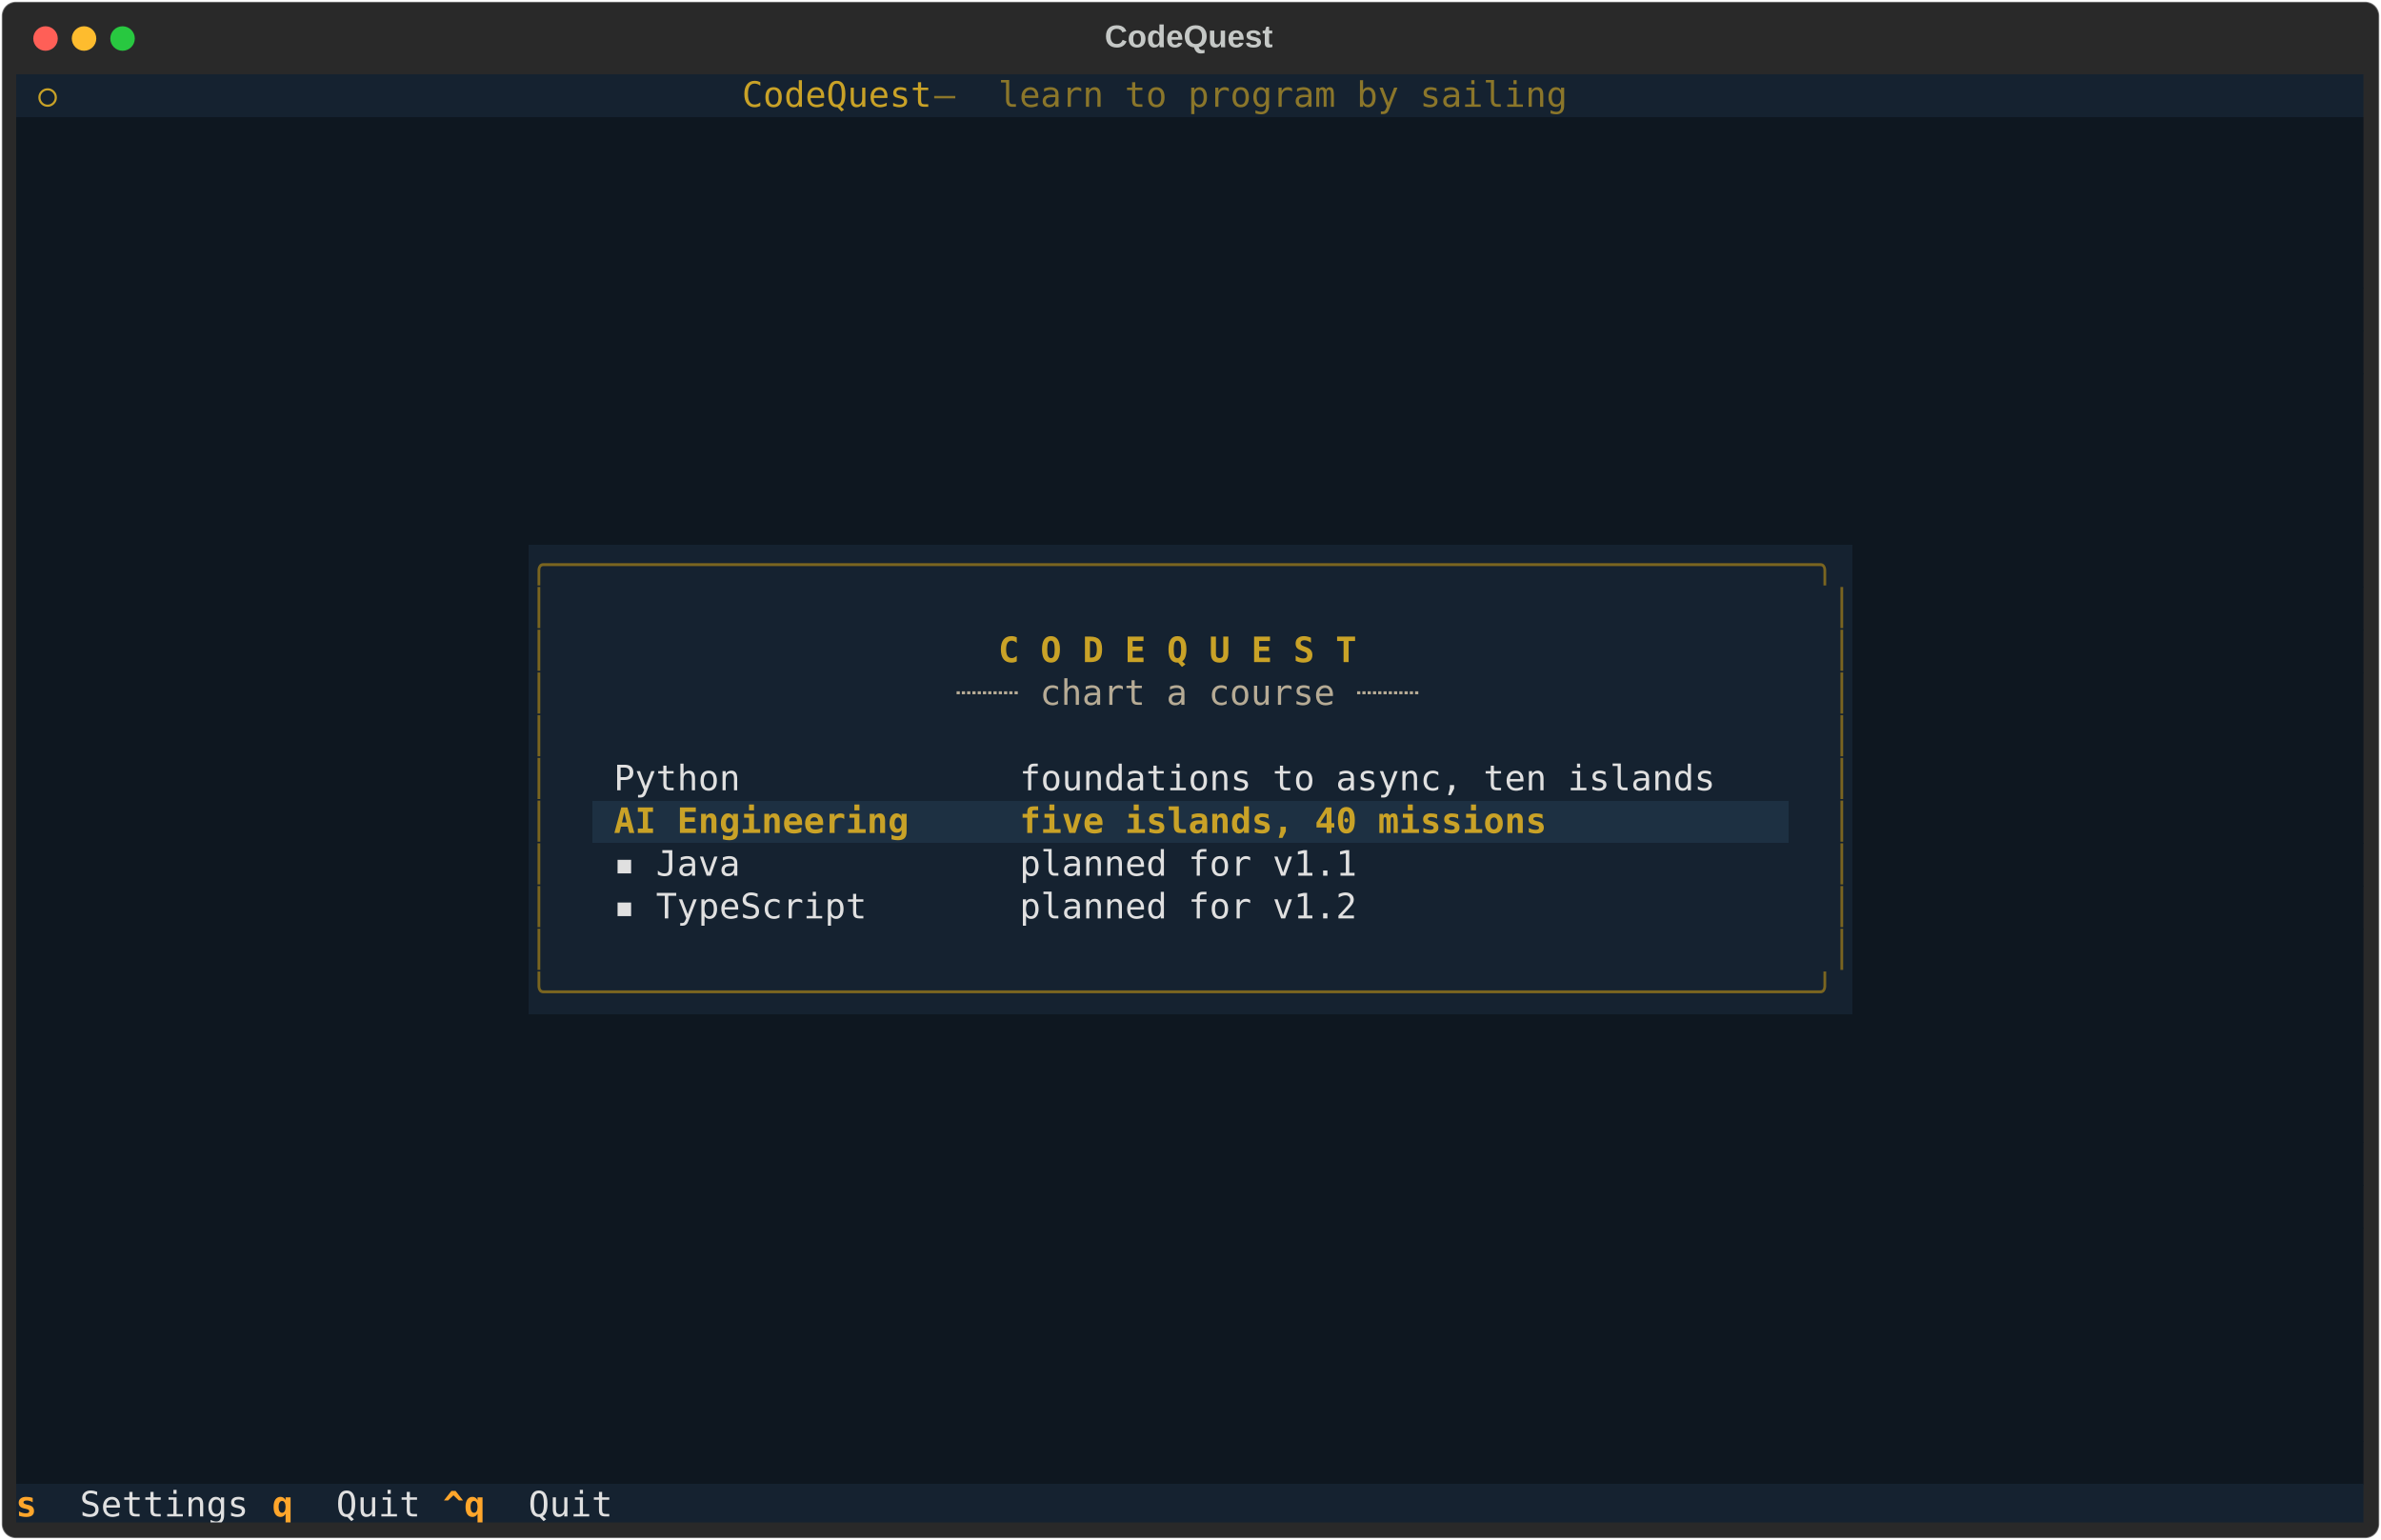
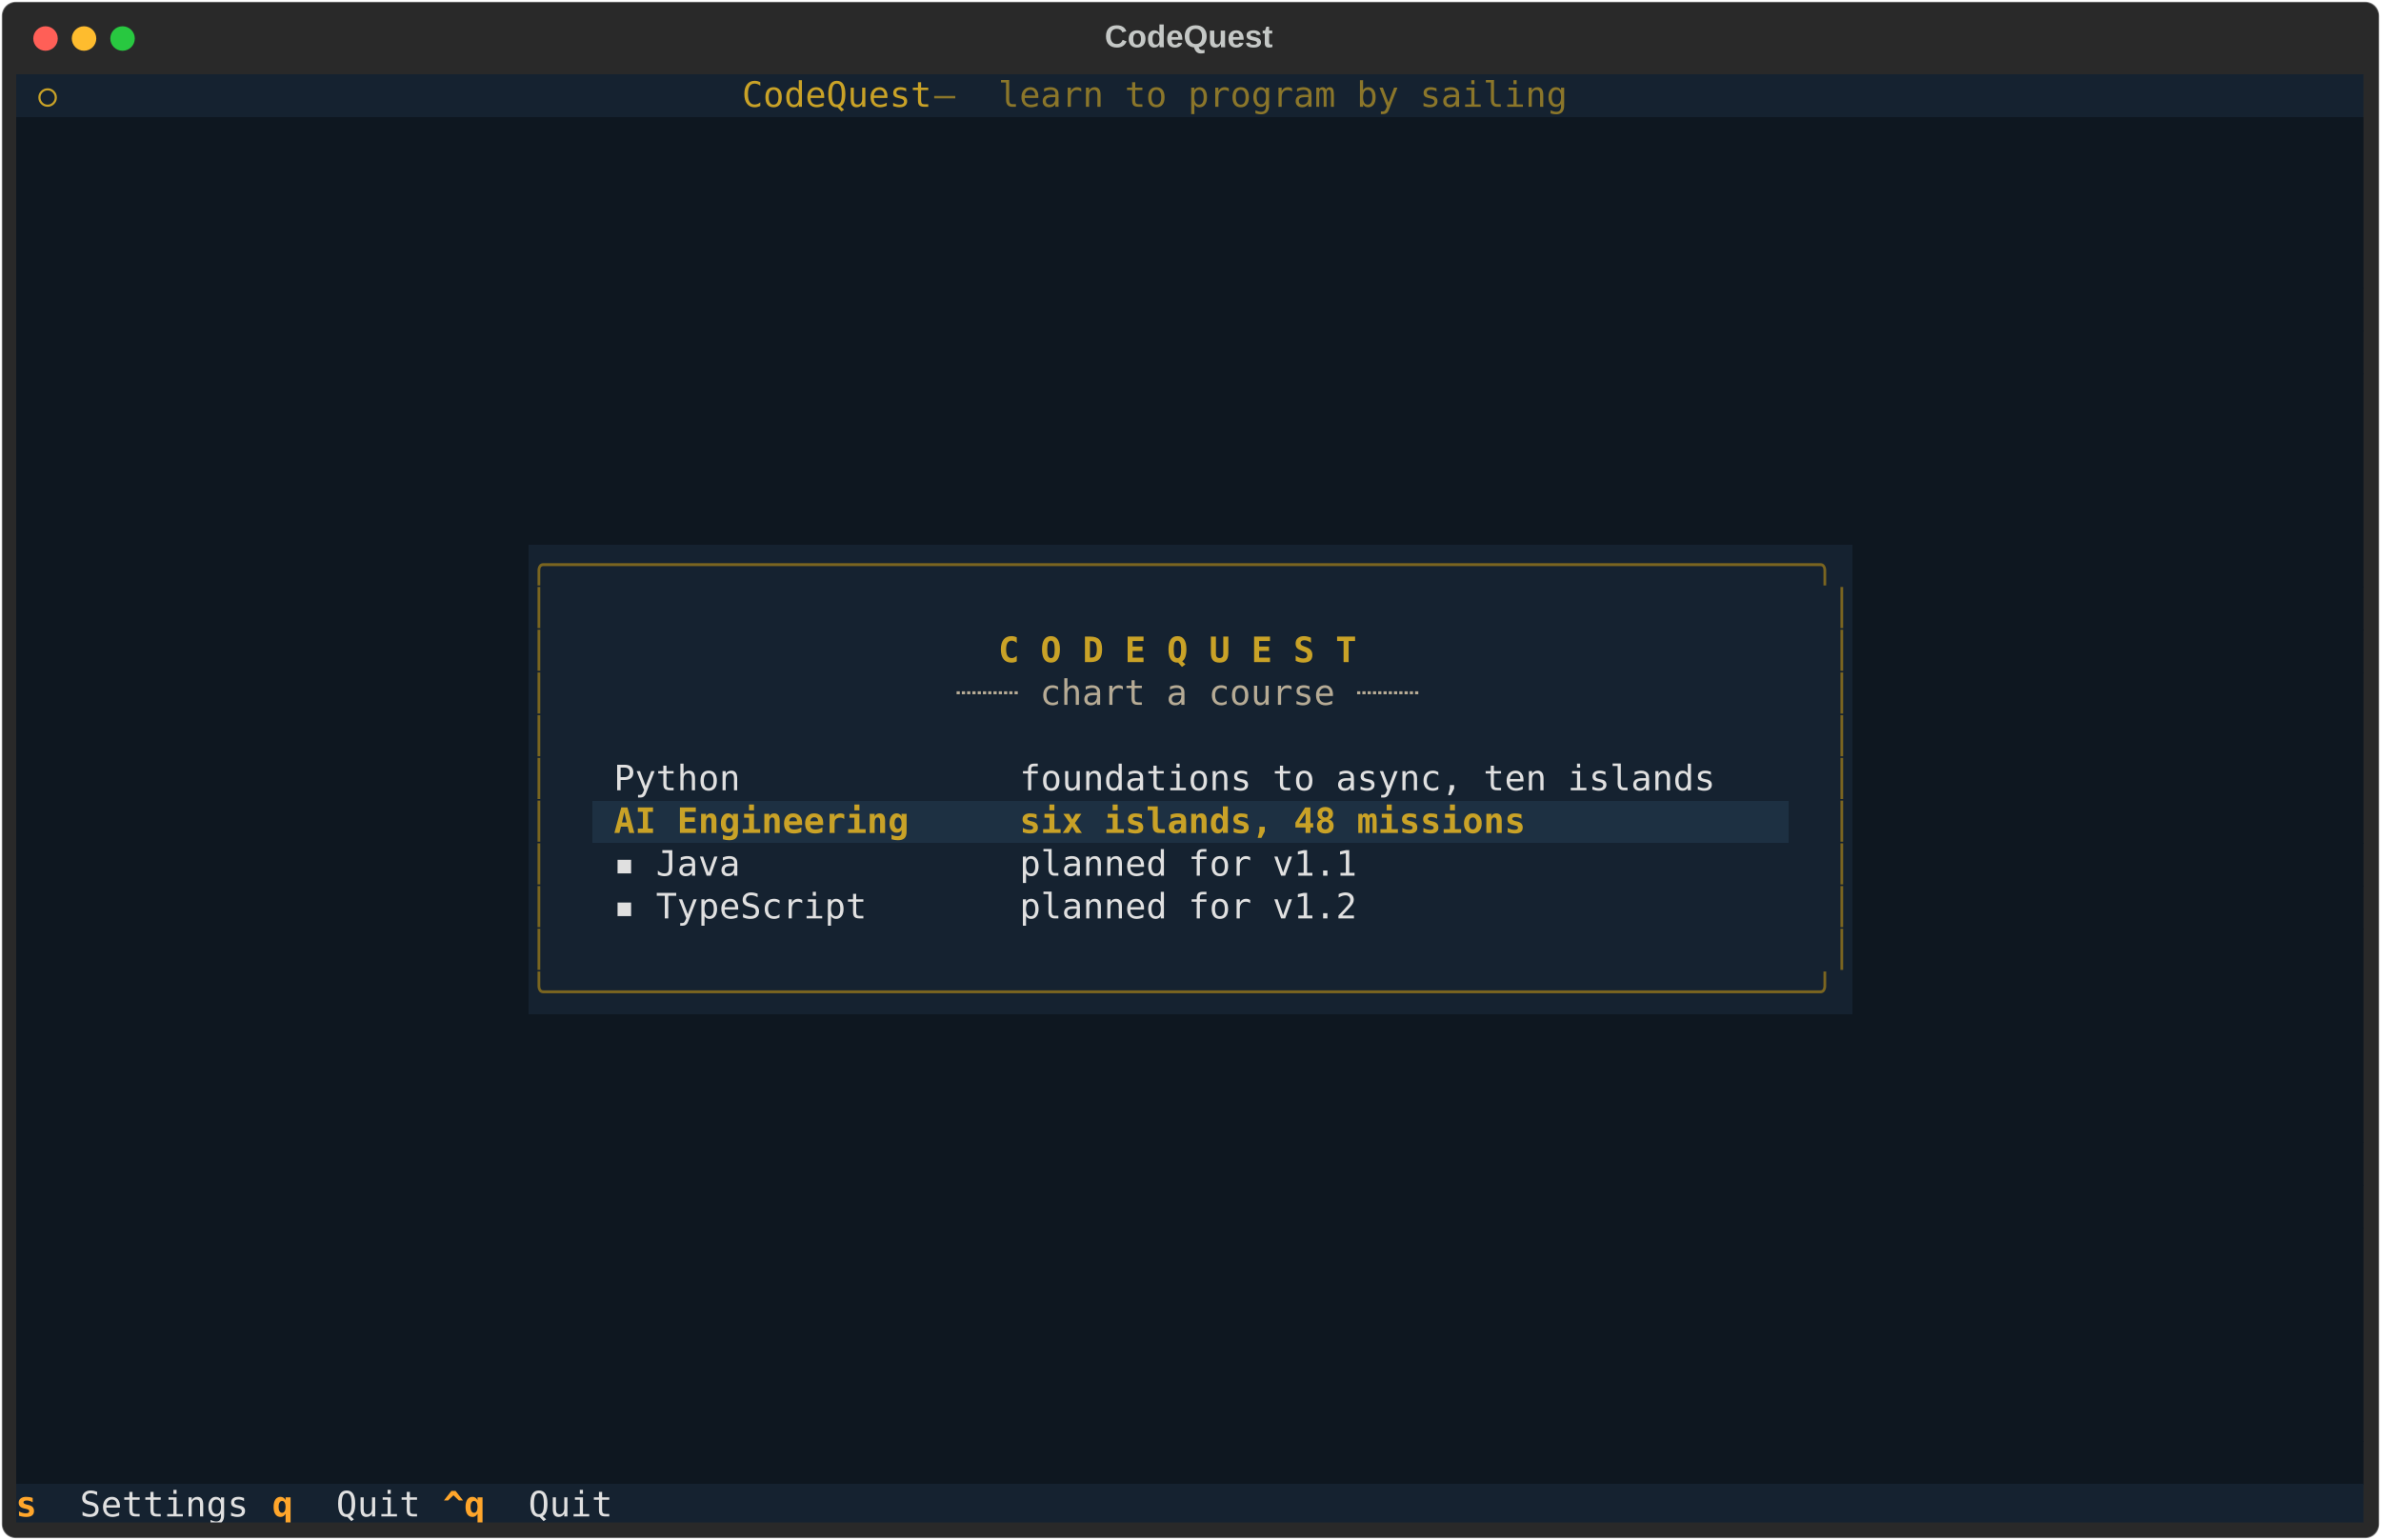
<svg xmlns="http://www.w3.org/2000/svg" class="rich-terminal" viewBox="0 0 1360 879.6">
  <style>

    @font-face {
        font-family: "Fira Code";
        src: local("FiraCode-Regular"),
                url("https://cdnjs.cloudflare.com/ajax/libs/firacode/6.2.0/woff2/FiraCode-Regular.woff2") format("woff2"),
                url("https://cdnjs.cloudflare.com/ajax/libs/firacode/6.2.0/woff/FiraCode-Regular.woff") format("woff");
        font-style: normal;
        font-weight: 400;
    }
    @font-face {
        font-family: "Fira Code";
        src: local("FiraCode-Bold"),
                url("https://cdnjs.cloudflare.com/ajax/libs/firacode/6.2.0/woff2/FiraCode-Bold.woff2") format("woff2"),
                url("https://cdnjs.cloudflare.com/ajax/libs/firacode/6.2.0/woff/FiraCode-Bold.woff") format("woff");
        font-style: bold;
        font-weight: 700;
    }

    .terminal-matrix {
        font-family: Fira Code, monospace;
        font-size: 20px;
        line-height: 24.4px;
        font-variant-east-asian: full-width;
    }

    .terminal-title {
        font-size: 18px;
        font-weight: bold;
        font-family: arial;
    }

    .terminal-r1 { fill: #c5c8c6 }
.terminal-r2 { fill: #c9a227 }
.terminal-r3 { fill: #8b762a }
.terminal-r4 { fill: #7a6520 }
.terminal-r5 { fill: #c9a227;font-weight: bold }
.terminal-r6 { fill: #b6ab95 }
.terminal-r7 { fill: #e0e0e0 }
.terminal-r8 { fill: #ffa62b;font-weight: bold }
    </style>
  <defs>
    <clipPath id="terminal-clip-terminal">
      <rect x="0" y="0" width="1341.0" height="828.6" />
    </clipPath>
    <clipPath id="terminal-line-0">
      <rect x="0" y="1.5" width="1342" height="24.65" />
    </clipPath>
    <clipPath id="terminal-line-1">
      <rect x="0" y="25.9" width="1342" height="24.65" />
    </clipPath>
    <clipPath id="terminal-line-2">
      <rect x="0" y="50.3" width="1342" height="24.65" />
    </clipPath>
    <clipPath id="terminal-line-3">
      <rect x="0" y="74.7" width="1342" height="24.65" />
    </clipPath>
    <clipPath id="terminal-line-4">
      <rect x="0" y="99.1" width="1342" height="24.65" />
    </clipPath>
    <clipPath id="terminal-line-5">
      <rect x="0" y="123.5" width="1342" height="24.65" />
    </clipPath>
    <clipPath id="terminal-line-6">
      <rect x="0" y="147.9" width="1342" height="24.65" />
    </clipPath>
    <clipPath id="terminal-line-7">
      <rect x="0" y="172.3" width="1342" height="24.65" />
    </clipPath>
    <clipPath id="terminal-line-8">
      <rect x="0" y="196.7" width="1342" height="24.65" />
    </clipPath>
    <clipPath id="terminal-line-9">
      <rect x="0" y="221.1" width="1342" height="24.65" />
    </clipPath>
    <clipPath id="terminal-line-10">
      <rect x="0" y="245.5" width="1342" height="24.65" />
    </clipPath>
    <clipPath id="terminal-line-11">
      <rect x="0" y="269.9" width="1342" height="24.65" />
    </clipPath>
    <clipPath id="terminal-line-12">
      <rect x="0" y="294.3" width="1342" height="24.65" />
    </clipPath>
    <clipPath id="terminal-line-13">
      <rect x="0" y="318.7" width="1342" height="24.65" />
    </clipPath>
    <clipPath id="terminal-line-14">
      <rect x="0" y="343.1" width="1342" height="24.65" />
    </clipPath>
    <clipPath id="terminal-line-15">
      <rect x="0" y="367.5" width="1342" height="24.65" />
    </clipPath>
    <clipPath id="terminal-line-16">
      <rect x="0" y="391.9" width="1342" height="24.65" />
    </clipPath>
    <clipPath id="terminal-line-17">
      <rect x="0" y="416.3" width="1342" height="24.65" />
    </clipPath>
    <clipPath id="terminal-line-18">
      <rect x="0" y="440.7" width="1342" height="24.65" />
    </clipPath>
    <clipPath id="terminal-line-19">
      <rect x="0" y="465.1" width="1342" height="24.65" />
    </clipPath>
    <clipPath id="terminal-line-20">
      <rect x="0" y="489.5" width="1342" height="24.65" />
    </clipPath>
    <clipPath id="terminal-line-21">
      <rect x="0" y="513.9" width="1342" height="24.65" />
    </clipPath>
    <clipPath id="terminal-line-22">
      <rect x="0" y="538.3" width="1342" height="24.65" />
    </clipPath>
    <clipPath id="terminal-line-23">
      <rect x="0" y="562.7" width="1342" height="24.65" />
    </clipPath>
    <clipPath id="terminal-line-24">
      <rect x="0" y="587.1" width="1342" height="24.65" />
    </clipPath>
    <clipPath id="terminal-line-25">
      <rect x="0" y="611.5" width="1342" height="24.65" />
    </clipPath>
    <clipPath id="terminal-line-26">
      <rect x="0" y="635.9" width="1342" height="24.65" />
    </clipPath>
    <clipPath id="terminal-line-27">
      <rect x="0" y="660.3" width="1342" height="24.65" />
    </clipPath>
    <clipPath id="terminal-line-28">
      <rect x="0" y="684.7" width="1342" height="24.65" />
    </clipPath>
    <clipPath id="terminal-line-29">
      <rect x="0" y="709.1" width="1342" height="24.65" />
    </clipPath>
    <clipPath id="terminal-line-30">
      <rect x="0" y="733.5" width="1342" height="24.65" />
    </clipPath>
    <clipPath id="terminal-line-31">
      <rect x="0" y="757.9" width="1342" height="24.65" />
    </clipPath>
    <clipPath id="terminal-line-32">
      <rect x="0" y="782.3" width="1342" height="24.65" />
    </clipPath>
  </defs>
  <rect fill="#292929" stroke="rgba(255,255,255,0.35)" stroke-width="1" x="1" y="1" width="1358" height="877.6" rx="8" />
  <text class="terminal-title" fill="#c5c8c6" text-anchor="middle" x="679" y="27">CodeQuest</text>
  <g transform="translate(26,22)">
    <circle cx="0" cy="0" r="7" fill="#ff5f57" />
    <circle cx="22" cy="0" r="7" fill="#febc2e" />
    <circle cx="44" cy="0" r="7" fill="#28c840" />
  </g>
  <g transform="translate(9, 41)" clip-path="url(#terminal-clip-terminal)">
    <rect fill="#152230" x="0" y="1.5" width="12.2" height="24.65" shape-rendering="crispEdges" />
    <rect fill="#152230" x="12.2" y="1.5" width="12.2" height="24.65" shape-rendering="crispEdges" />
    <rect fill="#152230" x="24.4" y="1.5" width="61" height="24.65" shape-rendering="crispEdges" />
    <rect fill="#152230" x="85.4" y="1.5" width="12.2" height="24.65" shape-rendering="crispEdges" />
    <rect fill="#152230" x="97.6" y="1.5" width="317.2" height="24.65" shape-rendering="crispEdges" />
    <rect fill="#152230" x="414.8" y="1.5" width="109.8" height="24.65" shape-rendering="crispEdges" />
    <rect fill="#152230" x="524.6" y="1.5" width="36.6" height="24.65" shape-rendering="crispEdges" />
    <rect fill="#152230" x="561.2" y="1.5" width="329.4" height="24.65" shape-rendering="crispEdges" />
    <rect fill="#152230" x="890.6" y="1.5" width="329.4" height="24.65" shape-rendering="crispEdges" />
    <rect fill="#152230" x="1220" y="1.5" width="12.2" height="24.65" shape-rendering="crispEdges" />
    <rect fill="#152230" x="1232.2" y="1.5" width="0" height="24.65" shape-rendering="crispEdges" />
    <rect fill="#152230" x="1232.2" y="1.5" width="109.8" height="24.65" shape-rendering="crispEdges" />
    <rect fill="#0e1720" x="0" y="25.9" width="1342" height="24.65" shape-rendering="crispEdges" />
    <rect fill="#0e1720" x="0" y="50.3" width="1342" height="24.65" shape-rendering="crispEdges" />
    <rect fill="#0e1720" x="0" y="74.7" width="1342" height="24.65" shape-rendering="crispEdges" />
    <rect fill="#0e1720" x="0" y="99.1" width="1342" height="24.65" shape-rendering="crispEdges" />
    <rect fill="#0e1720" x="0" y="123.5" width="1342" height="24.65" shape-rendering="crispEdges" />
    <rect fill="#0e1720" x="0" y="147.9" width="1342" height="24.65" shape-rendering="crispEdges" />
    <rect fill="#0e1720" x="0" y="172.3" width="1342" height="24.65" shape-rendering="crispEdges" />
    <rect fill="#0e1720" x="0" y="196.7" width="1342" height="24.65" shape-rendering="crispEdges" />
    <rect fill="#0e1720" x="0" y="221.1" width="1342" height="24.65" shape-rendering="crispEdges" />
    <rect fill="#0e1720" x="0" y="245.5" width="1342" height="24.65" shape-rendering="crispEdges" />
    <rect fill="#0e1720" x="0" y="269.9" width="292.8" height="24.65" shape-rendering="crispEdges" />
    <rect fill="#152230" x="292.8" y="269.9" width="756.4" height="24.65" shape-rendering="crispEdges" />
    <rect fill="#0e1720" x="1049.2" y="269.9" width="292.8" height="24.65" shape-rendering="crispEdges" />
    <rect fill="#0e1720" x="0" y="294.3" width="292.8" height="24.65" shape-rendering="crispEdges" />
    <rect fill="#152230" x="292.8" y="294.3" width="12.2" height="24.65" shape-rendering="crispEdges" />
    <rect fill="#152230" x="305" y="294.3" width="732" height="24.65" shape-rendering="crispEdges" />
    <rect fill="#152230" x="1037" y="294.3" width="12.2" height="24.65" shape-rendering="crispEdges" />
    <rect fill="#0e1720" x="1049.2" y="294.3" width="292.8" height="24.65" shape-rendering="crispEdges" />
    <rect fill="#0e1720" x="0" y="318.7" width="292.8" height="24.65" shape-rendering="crispEdges" />
    <rect fill="#152230" x="292.8" y="318.7" width="12.2" height="24.65" shape-rendering="crispEdges" />
    <rect fill="#152230" x="305" y="318.7" width="256.2" height="24.65" shape-rendering="crispEdges" />
    <rect fill="#152230" x="561.2" y="318.7" width="207.4" height="24.65" shape-rendering="crispEdges" />
    <rect fill="#152230" x="768.6" y="318.7" width="268.4" height="24.65" shape-rendering="crispEdges" />
    <rect fill="#152230" x="1037" y="318.7" width="12.2" height="24.65" shape-rendering="crispEdges" />
    <rect fill="#0e1720" x="1049.2" y="318.7" width="292.8" height="24.65" shape-rendering="crispEdges" />
    <rect fill="#0e1720" x="0" y="343.1" width="292.8" height="24.65" shape-rendering="crispEdges" />
    <rect fill="#152230" x="292.8" y="343.1" width="12.2" height="24.65" shape-rendering="crispEdges" />
    <rect fill="#152230" x="305" y="343.1" width="231.8" height="24.65" shape-rendering="crispEdges" />
    <rect fill="#152230" x="536.8" y="343.1" width="268.4" height="24.65" shape-rendering="crispEdges" />
    <rect fill="#152230" x="805.2" y="343.1" width="231.8" height="24.65" shape-rendering="crispEdges" />
    <rect fill="#152230" x="1037" y="343.1" width="12.2" height="24.65" shape-rendering="crispEdges" />
    <rect fill="#0e1720" x="1049.2" y="343.1" width="292.8" height="24.65" shape-rendering="crispEdges" />
    <rect fill="#0e1720" x="0" y="367.5" width="292.8" height="24.65" shape-rendering="crispEdges" />
    <rect fill="#152230" x="292.8" y="367.5" width="12.2" height="24.65" shape-rendering="crispEdges" />
    <rect fill="#152230" x="305" y="367.5" width="732" height="24.65" shape-rendering="crispEdges" />
    <rect fill="#152230" x="1037" y="367.5" width="12.2" height="24.65" shape-rendering="crispEdges" />
    <rect fill="#0e1720" x="1049.2" y="367.5" width="292.8" height="24.65" shape-rendering="crispEdges" />
    <rect fill="#0e1720" x="0" y="391.9" width="292.8" height="24.65" shape-rendering="crispEdges" />
    <rect fill="#152230" x="292.8" y="391.9" width="12.2" height="24.65" shape-rendering="crispEdges" />
    <rect fill="#152230" x="305" y="391.9" width="36.6" height="24.65" shape-rendering="crispEdges" />
    <rect fill="#152230" x="341.6" y="391.9" width="231.8" height="24.65" shape-rendering="crispEdges" />
    <rect fill="#152230" x="573.4" y="391.9" width="402.6" height="24.65" shape-rendering="crispEdges" />
    <rect fill="#152230" x="976" y="391.9" width="61" height="24.65" shape-rendering="crispEdges" />
    <rect fill="#152230" x="1037" y="391.9" width="12.2" height="24.65" shape-rendering="crispEdges" />
    <rect fill="#0e1720" x="1049.2" y="391.9" width="292.8" height="24.65" shape-rendering="crispEdges" />
    <rect fill="#0e1720" x="0" y="416.3" width="292.8" height="24.65" shape-rendering="crispEdges" />
    <rect fill="#152230" x="292.8" y="416.3" width="12.2" height="24.65" shape-rendering="crispEdges" />
    <rect fill="#152230" x="305" y="416.3" width="24.4" height="24.65" shape-rendering="crispEdges" />
    <rect fill="#1d3042" x="329.4" y="416.3" width="12.2" height="24.65" shape-rendering="crispEdges" />
    <rect fill="#1d3042" x="341.6" y="416.3" width="231.8" height="24.65" shape-rendering="crispEdges" />
-     <rect fill="#1d3042" x="573.4" y="416.3" width="305" height="24.65" shape-rendering="crispEdges" />
-     <rect fill="#1d3042" x="878.4" y="416.3" width="134.2" height="24.65" shape-rendering="crispEdges" />
+     <rect fill="#1d3042" x="573.4" y="416.3" width="292.8" height="24.65" shape-rendering="crispEdges" />
+     <rect fill="#1d3042" x="866.2" y="416.3" width="146.4" height="24.65" shape-rendering="crispEdges" />
    <rect fill="#152230" x="1012.6" y="416.3" width="24.4" height="24.65" shape-rendering="crispEdges" />
    <rect fill="#152230" x="1037" y="416.3" width="12.2" height="24.65" shape-rendering="crispEdges" />
    <rect fill="#0e1720" x="1049.2" y="416.3" width="292.8" height="24.65" shape-rendering="crispEdges" />
    <rect fill="#0e1720" x="0" y="440.7" width="292.8" height="24.65" shape-rendering="crispEdges" />
    <rect fill="#152230" x="292.8" y="440.7" width="12.2" height="24.65" shape-rendering="crispEdges" />
    <rect fill="#152230" x="305" y="440.7" width="36.6" height="24.65" shape-rendering="crispEdges" />
    <rect fill="#152230" x="341.6" y="440.7" width="231.8" height="24.65" shape-rendering="crispEdges" />
    <rect fill="#152230" x="573.4" y="440.7" width="195.2" height="24.65" shape-rendering="crispEdges" />
    <rect fill="#152230" x="768.6" y="440.7" width="268.4" height="24.65" shape-rendering="crispEdges" />
    <rect fill="#152230" x="1037" y="440.7" width="12.2" height="24.65" shape-rendering="crispEdges" />
    <rect fill="#0e1720" x="1049.2" y="440.7" width="292.8" height="24.65" shape-rendering="crispEdges" />
    <rect fill="#0e1720" x="0" y="465.1" width="292.8" height="24.65" shape-rendering="crispEdges" />
    <rect fill="#152230" x="292.8" y="465.1" width="12.2" height="24.65" shape-rendering="crispEdges" />
    <rect fill="#152230" x="305" y="465.1" width="36.6" height="24.65" shape-rendering="crispEdges" />
    <rect fill="#152230" x="341.6" y="465.1" width="231.8" height="24.65" shape-rendering="crispEdges" />
    <rect fill="#152230" x="573.4" y="465.1" width="195.2" height="24.65" shape-rendering="crispEdges" />
    <rect fill="#152230" x="768.6" y="465.1" width="268.4" height="24.65" shape-rendering="crispEdges" />
    <rect fill="#152230" x="1037" y="465.1" width="12.2" height="24.65" shape-rendering="crispEdges" />
    <rect fill="#0e1720" x="1049.2" y="465.1" width="292.8" height="24.65" shape-rendering="crispEdges" />
    <rect fill="#0e1720" x="0" y="489.5" width="292.8" height="24.65" shape-rendering="crispEdges" />
    <rect fill="#152230" x="292.8" y="489.5" width="12.2" height="24.65" shape-rendering="crispEdges" />
    <rect fill="#152230" x="305" y="489.5" width="732" height="24.65" shape-rendering="crispEdges" />
    <rect fill="#152230" x="1037" y="489.5" width="12.2" height="24.65" shape-rendering="crispEdges" />
    <rect fill="#0e1720" x="1049.2" y="489.5" width="292.8" height="24.65" shape-rendering="crispEdges" />
    <rect fill="#0e1720" x="0" y="513.9" width="292.8" height="24.65" shape-rendering="crispEdges" />
    <rect fill="#152230" x="292.8" y="513.9" width="756.4" height="24.65" shape-rendering="crispEdges" />
    <rect fill="#0e1720" x="1049.2" y="513.9" width="292.8" height="24.65" shape-rendering="crispEdges" />
    <rect fill="#0e1720" x="0" y="538.3" width="1342" height="24.65" shape-rendering="crispEdges" />
    <rect fill="#0e1720" x="0" y="562.7" width="1342" height="24.65" shape-rendering="crispEdges" />
    <rect fill="#0e1720" x="0" y="587.1" width="1342" height="24.65" shape-rendering="crispEdges" />
    <rect fill="#0e1720" x="0" y="611.5" width="1342" height="24.65" shape-rendering="crispEdges" />
    <rect fill="#0e1720" x="0" y="635.9" width="1342" height="24.65" shape-rendering="crispEdges" />
    <rect fill="#0e1720" x="0" y="660.3" width="1342" height="24.65" shape-rendering="crispEdges" />
    <rect fill="#0e1720" x="0" y="684.7" width="1342" height="24.65" shape-rendering="crispEdges" />
    <rect fill="#0e1720" x="0" y="709.1" width="1342" height="24.65" shape-rendering="crispEdges" />
    <rect fill="#0e1720" x="0" y="733.5" width="1342" height="24.65" shape-rendering="crispEdges" />
    <rect fill="#0e1720" x="0" y="757.9" width="1342" height="24.65" shape-rendering="crispEdges" />
    <rect fill="#0e1720" x="0" y="782.3" width="1342" height="24.65" shape-rendering="crispEdges" />
    <rect fill="#152230" x="0" y="806.7" width="36.6" height="24.65" shape-rendering="crispEdges" />
    <rect fill="#152230" x="36.6" y="806.7" width="109.8" height="24.65" shape-rendering="crispEdges" />
    <rect fill="#152230" x="146.4" y="806.7" width="36.6" height="24.65" shape-rendering="crispEdges" />
    <rect fill="#152230" x="183" y="806.7" width="61" height="24.65" shape-rendering="crispEdges" />
    <rect fill="#152230" x="244" y="806.7" width="48.8" height="24.65" shape-rendering="crispEdges" />
    <rect fill="#152230" x="292.8" y="806.7" width="61" height="24.65" shape-rendering="crispEdges" />
    <rect fill="#152230" x="353.8" y="806.7" width="988.2" height="24.65" shape-rendering="crispEdges" />
    <g class="terminal-matrix">
      <text class="terminal-r2" x="12.2" y="20" textLength="12.2" clip-path="url(#terminal-line-0)">⭘</text>
      <text class="terminal-r2" x="414.8" y="20" textLength="109.8" clip-path="url(#terminal-line-0)">CodeQuest</text>
      <text class="terminal-r3" x="524.6" y="20" textLength="36.6" clip-path="url(#terminal-line-0)"> — </text>
      <text class="terminal-r3" x="561.2" y="20" textLength="329.4" clip-path="url(#terminal-line-0)">learn to program by sailing</text>
      <text class="terminal-r1" x="1342" y="20" textLength="12.2" clip-path="url(#terminal-line-0)">
</text>
      <text class="terminal-r1" x="1342" y="44.4" textLength="12.2" clip-path="url(#terminal-line-1)">
</text>
      <text class="terminal-r1" x="1342" y="68.8" textLength="12.2" clip-path="url(#terminal-line-2)">
</text>
      <text class="terminal-r1" x="1342" y="93.2" textLength="12.2" clip-path="url(#terminal-line-3)">
</text>
      <text class="terminal-r1" x="1342" y="117.6" textLength="12.2" clip-path="url(#terminal-line-4)">
</text>
      <text class="terminal-r1" x="1342" y="142" textLength="12.2" clip-path="url(#terminal-line-5)">
</text>
      <text class="terminal-r1" x="1342" y="166.4" textLength="12.2" clip-path="url(#terminal-line-6)">
</text>
      <text class="terminal-r1" x="1342" y="190.8" textLength="12.2" clip-path="url(#terminal-line-7)">
</text>
      <text class="terminal-r1" x="1342" y="215.2" textLength="12.2" clip-path="url(#terminal-line-8)">
</text>
      <text class="terminal-r1" x="1342" y="239.6" textLength="12.2" clip-path="url(#terminal-line-9)">
</text>
      <text class="terminal-r1" x="1342" y="264" textLength="12.2" clip-path="url(#terminal-line-10)">
</text>
      <text class="terminal-r4" x="292.8" y="288.4" textLength="756.4" clip-path="url(#terminal-line-11)">╭────────────────────────────────────────────────────────────╮</text>
      <text class="terminal-r1" x="1342" y="288.4" textLength="12.2" clip-path="url(#terminal-line-11)">
</text>
      <text class="terminal-r4" x="292.8" y="312.8" textLength="12.2" clip-path="url(#terminal-line-12)">│</text>
      <text class="terminal-r4" x="1037" y="312.8" textLength="12.2" clip-path="url(#terminal-line-12)">│</text>
      <text class="terminal-r1" x="1342" y="312.8" textLength="12.2" clip-path="url(#terminal-line-12)">
</text>
      <text class="terminal-r4" x="292.8" y="337.2" textLength="12.2" clip-path="url(#terminal-line-13)">│</text>
      <text class="terminal-r5" x="561.2" y="337.2" textLength="207.4" clip-path="url(#terminal-line-13)">C O D E Q U E S T</text>
      <text class="terminal-r4" x="1037" y="337.2" textLength="12.2" clip-path="url(#terminal-line-13)">│</text>
      <text class="terminal-r1" x="1342" y="337.2" textLength="12.2" clip-path="url(#terminal-line-13)">
</text>
      <text class="terminal-r4" x="292.8" y="361.6" textLength="12.2" clip-path="url(#terminal-line-14)">│</text>
      <text class="terminal-r6" x="536.8" y="361.6" textLength="268.4" clip-path="url(#terminal-line-14)">┈┈┈ chart a course ┈┈┈</text>
      <text class="terminal-r4" x="1037" y="361.6" textLength="12.2" clip-path="url(#terminal-line-14)">│</text>
      <text class="terminal-r1" x="1342" y="361.6" textLength="12.2" clip-path="url(#terminal-line-14)">
</text>
      <text class="terminal-r4" x="292.8" y="386" textLength="12.2" clip-path="url(#terminal-line-15)">│</text>
      <text class="terminal-r4" x="1037" y="386" textLength="12.2" clip-path="url(#terminal-line-15)">│</text>
      <text class="terminal-r1" x="1342" y="386" textLength="12.2" clip-path="url(#terminal-line-15)">
</text>
      <text class="terminal-r4" x="292.8" y="410.4" textLength="12.2" clip-path="url(#terminal-line-16)">│</text>
      <text class="terminal-r7" x="341.6" y="410.4" textLength="231.8" clip-path="url(#terminal-line-16)">  Python           </text>
      <text class="terminal-r7" x="573.4" y="410.4" textLength="402.6" clip-path="url(#terminal-line-16)">foundations to async, ten islands</text>
      <text class="terminal-r4" x="1037" y="410.4" textLength="12.2" clip-path="url(#terminal-line-16)">│</text>
      <text class="terminal-r1" x="1342" y="410.4" textLength="12.2" clip-path="url(#terminal-line-16)">
</text>
      <text class="terminal-r4" x="292.8" y="434.8" textLength="12.2" clip-path="url(#terminal-line-17)">│</text>
      <text class="terminal-r5" x="341.6" y="434.8" textLength="231.8" clip-path="url(#terminal-line-17)">  AI Engineering   </text>
-       <text class="terminal-r5" x="573.4" y="434.8" textLength="305" clip-path="url(#terminal-line-17)">five islands, 40 missions</text>
+       <text class="terminal-r5" x="573.4" y="434.8" textLength="292.8" clip-path="url(#terminal-line-17)">six islands, 48 missions</text>
      <text class="terminal-r4" x="1037" y="434.8" textLength="12.2" clip-path="url(#terminal-line-17)">│</text>
      <text class="terminal-r1" x="1342" y="434.8" textLength="12.2" clip-path="url(#terminal-line-17)">
</text>
      <text class="terminal-r4" x="292.8" y="459.2" textLength="12.2" clip-path="url(#terminal-line-18)">│</text>
      <text class="terminal-r7" x="341.6" y="459.2" textLength="231.8" clip-path="url(#terminal-line-18)">▪ Java             </text>
      <text class="terminal-r7" x="573.4" y="459.2" textLength="195.2" clip-path="url(#terminal-line-18)">planned for v1.1</text>
      <text class="terminal-r4" x="1037" y="459.2" textLength="12.2" clip-path="url(#terminal-line-18)">│</text>
      <text class="terminal-r1" x="1342" y="459.2" textLength="12.2" clip-path="url(#terminal-line-18)">
</text>
      <text class="terminal-r4" x="292.8" y="483.6" textLength="12.2" clip-path="url(#terminal-line-19)">│</text>
      <text class="terminal-r7" x="341.6" y="483.6" textLength="231.8" clip-path="url(#terminal-line-19)">▪ TypeScript       </text>
      <text class="terminal-r7" x="573.4" y="483.6" textLength="195.2" clip-path="url(#terminal-line-19)">planned for v1.2</text>
      <text class="terminal-r4" x="1037" y="483.6" textLength="12.2" clip-path="url(#terminal-line-19)">│</text>
      <text class="terminal-r1" x="1342" y="483.6" textLength="12.2" clip-path="url(#terminal-line-19)">
</text>
      <text class="terminal-r4" x="292.8" y="508" textLength="12.2" clip-path="url(#terminal-line-20)">│</text>
      <text class="terminal-r4" x="1037" y="508" textLength="12.2" clip-path="url(#terminal-line-20)">│</text>
      <text class="terminal-r1" x="1342" y="508" textLength="12.2" clip-path="url(#terminal-line-20)">
</text>
      <text class="terminal-r4" x="292.8" y="532.4" textLength="756.4" clip-path="url(#terminal-line-21)">╰────────────────────────────────────────────────────────────╯</text>
      <text class="terminal-r1" x="1342" y="532.4" textLength="12.2" clip-path="url(#terminal-line-21)">
</text>
      <text class="terminal-r1" x="1342" y="556.8" textLength="12.2" clip-path="url(#terminal-line-22)">
</text>
      <text class="terminal-r1" x="1342" y="581.2" textLength="12.2" clip-path="url(#terminal-line-23)">
</text>
      <text class="terminal-r1" x="1342" y="605.6" textLength="12.2" clip-path="url(#terminal-line-24)">
</text>
      <text class="terminal-r1" x="1342" y="630" textLength="12.2" clip-path="url(#terminal-line-25)">
</text>
      <text class="terminal-r1" x="1342" y="654.4" textLength="12.2" clip-path="url(#terminal-line-26)">
</text>
      <text class="terminal-r1" x="1342" y="678.8" textLength="12.2" clip-path="url(#terminal-line-27)">
</text>
      <text class="terminal-r1" x="1342" y="703.2" textLength="12.2" clip-path="url(#terminal-line-28)">
</text>
      <text class="terminal-r1" x="1342" y="727.6" textLength="12.2" clip-path="url(#terminal-line-29)">
</text>
      <text class="terminal-r1" x="1342" y="752" textLength="12.2" clip-path="url(#terminal-line-30)">
</text>
      <text class="terminal-r1" x="1342" y="776.4" textLength="12.2" clip-path="url(#terminal-line-31)">
</text>
      <text class="terminal-r1" x="1342" y="800.8" textLength="12.2" clip-path="url(#terminal-line-32)">
</text>
      <text class="terminal-r8" x="0" y="825.2" textLength="36.6" clip-path="url(#terminal-line-33)"> s </text>
      <text class="terminal-r7" x="36.6" y="825.2" textLength="109.8" clip-path="url(#terminal-line-33)">Settings </text>
      <text class="terminal-r8" x="146.4" y="825.2" textLength="36.6" clip-path="url(#terminal-line-33)"> q </text>
      <text class="terminal-r7" x="183" y="825.2" textLength="61" clip-path="url(#terminal-line-33)">Quit </text>
      <text class="terminal-r8" x="244" y="825.2" textLength="48.8" clip-path="url(#terminal-line-33)"> ^q </text>
      <text class="terminal-r7" x="292.8" y="825.2" textLength="61" clip-path="url(#terminal-line-33)">Quit </text>
    </g>
  </g>
</svg>
